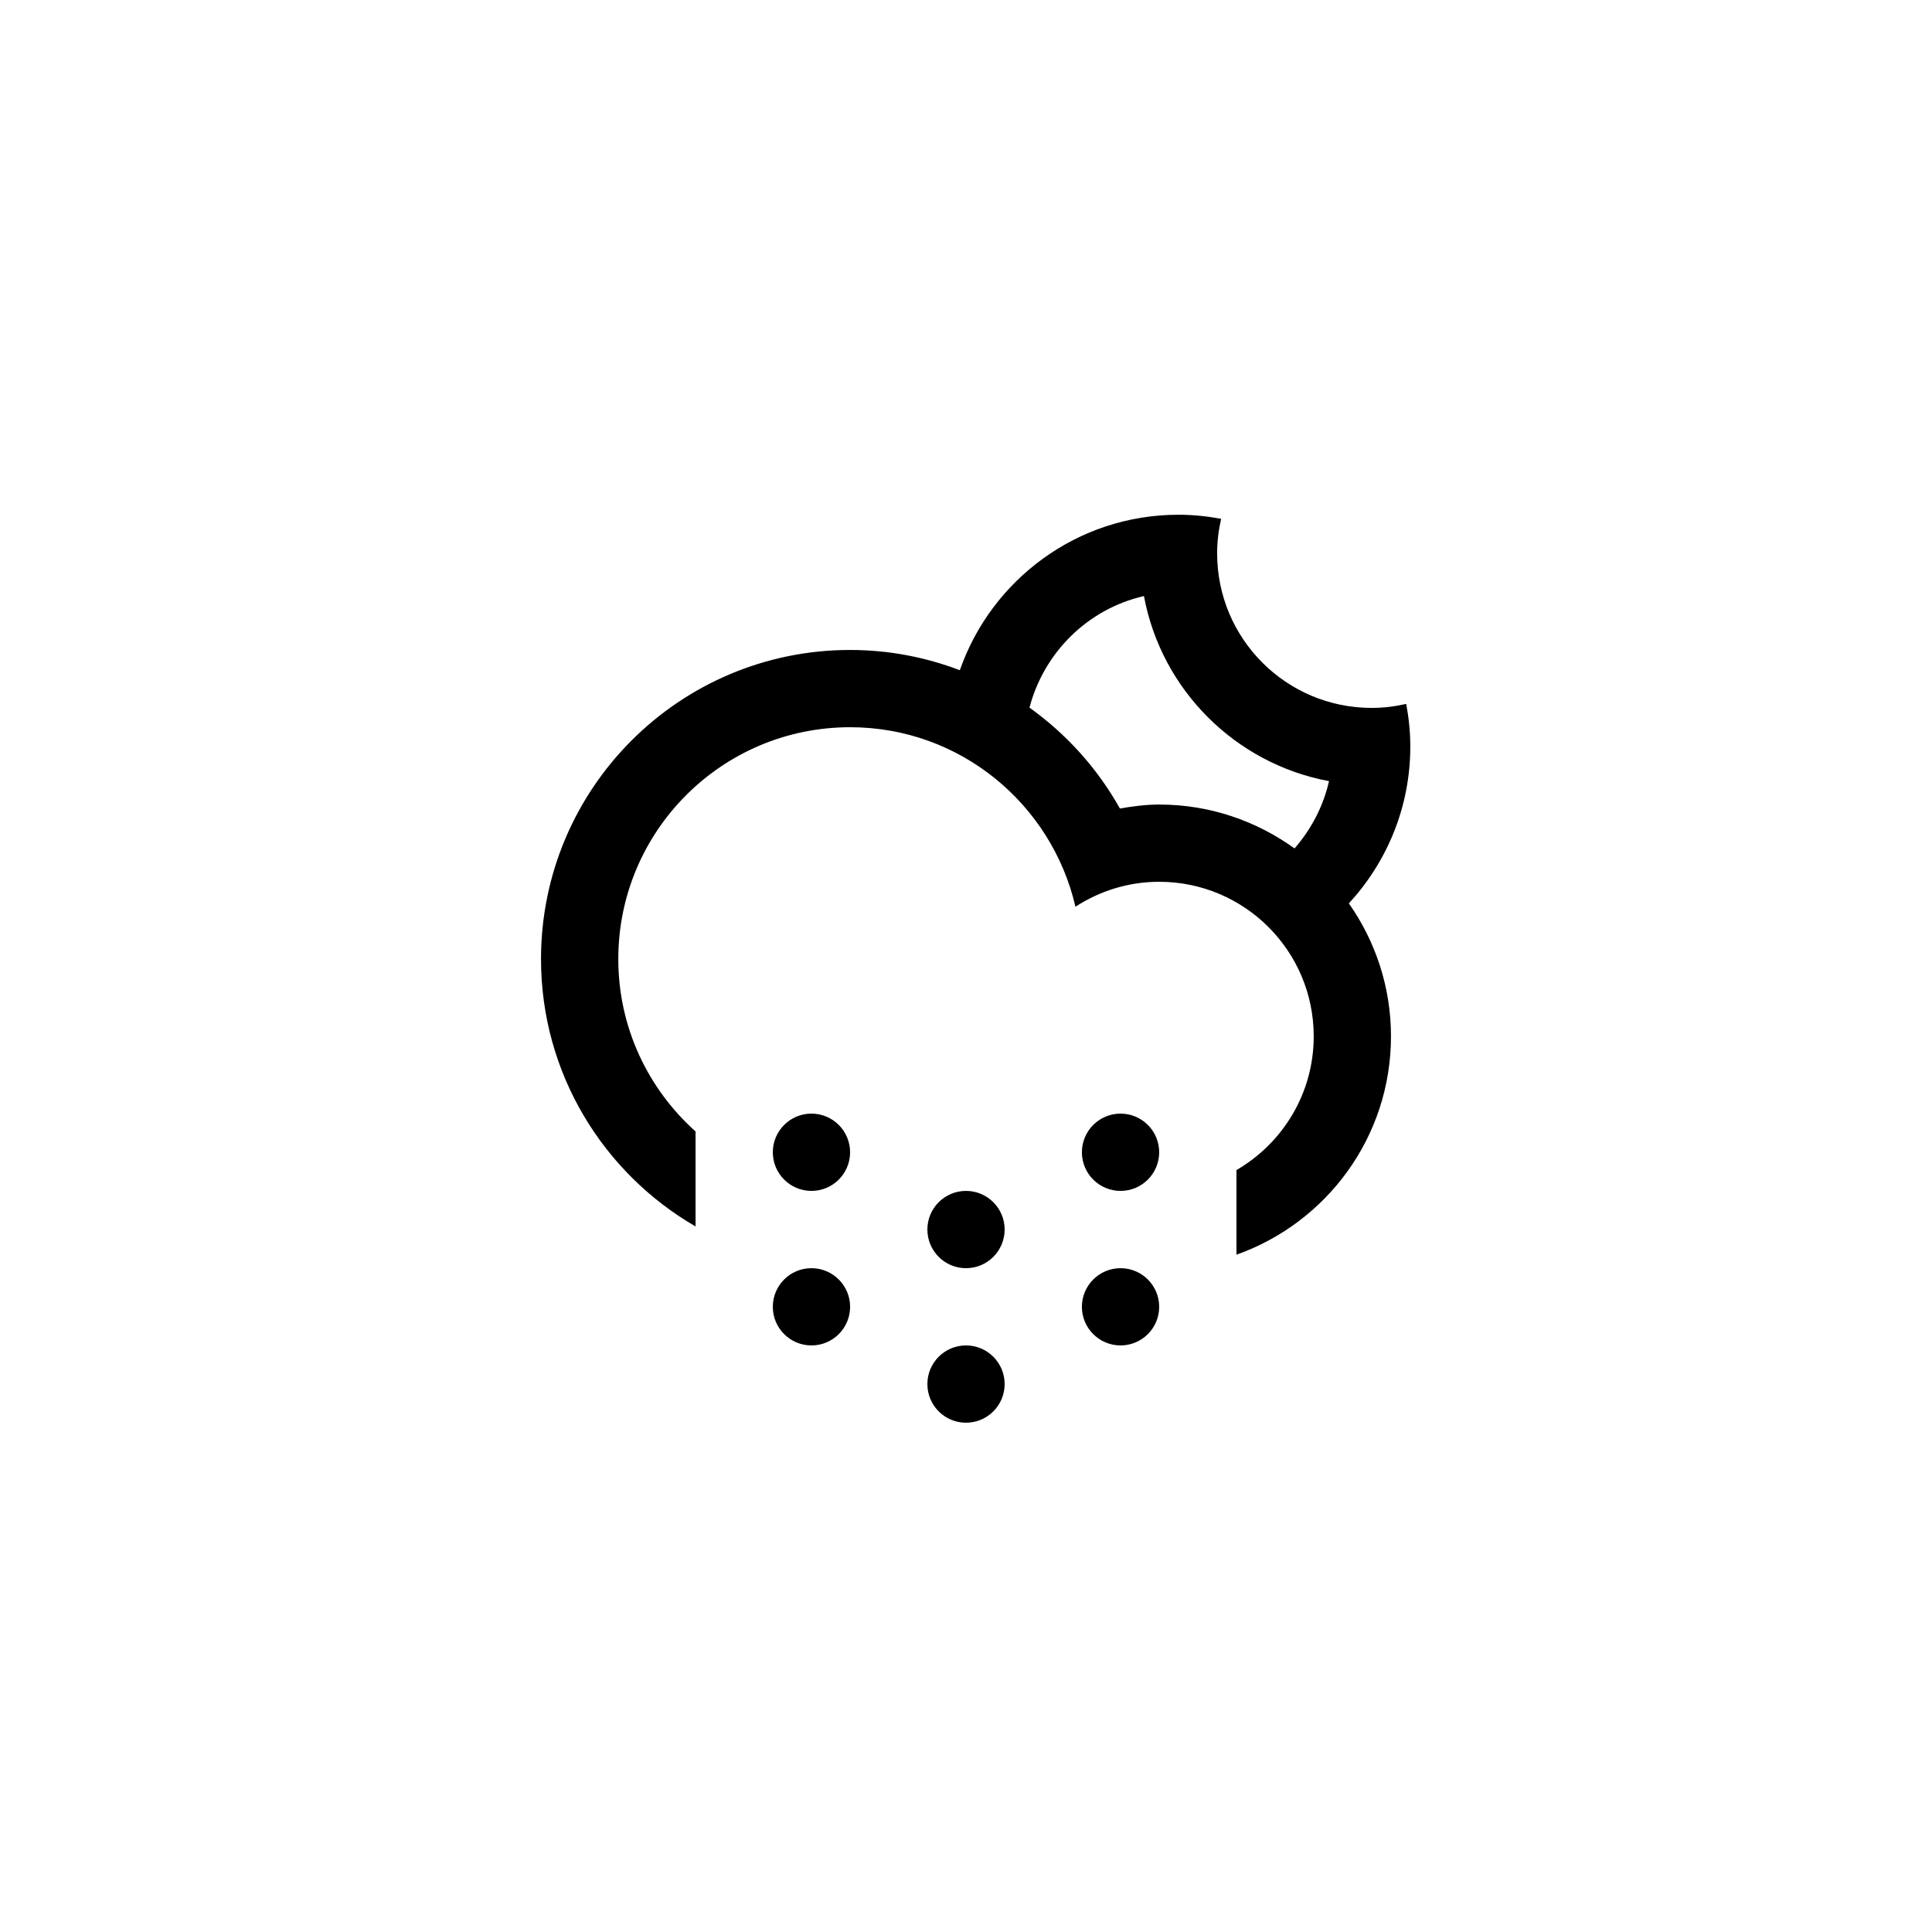
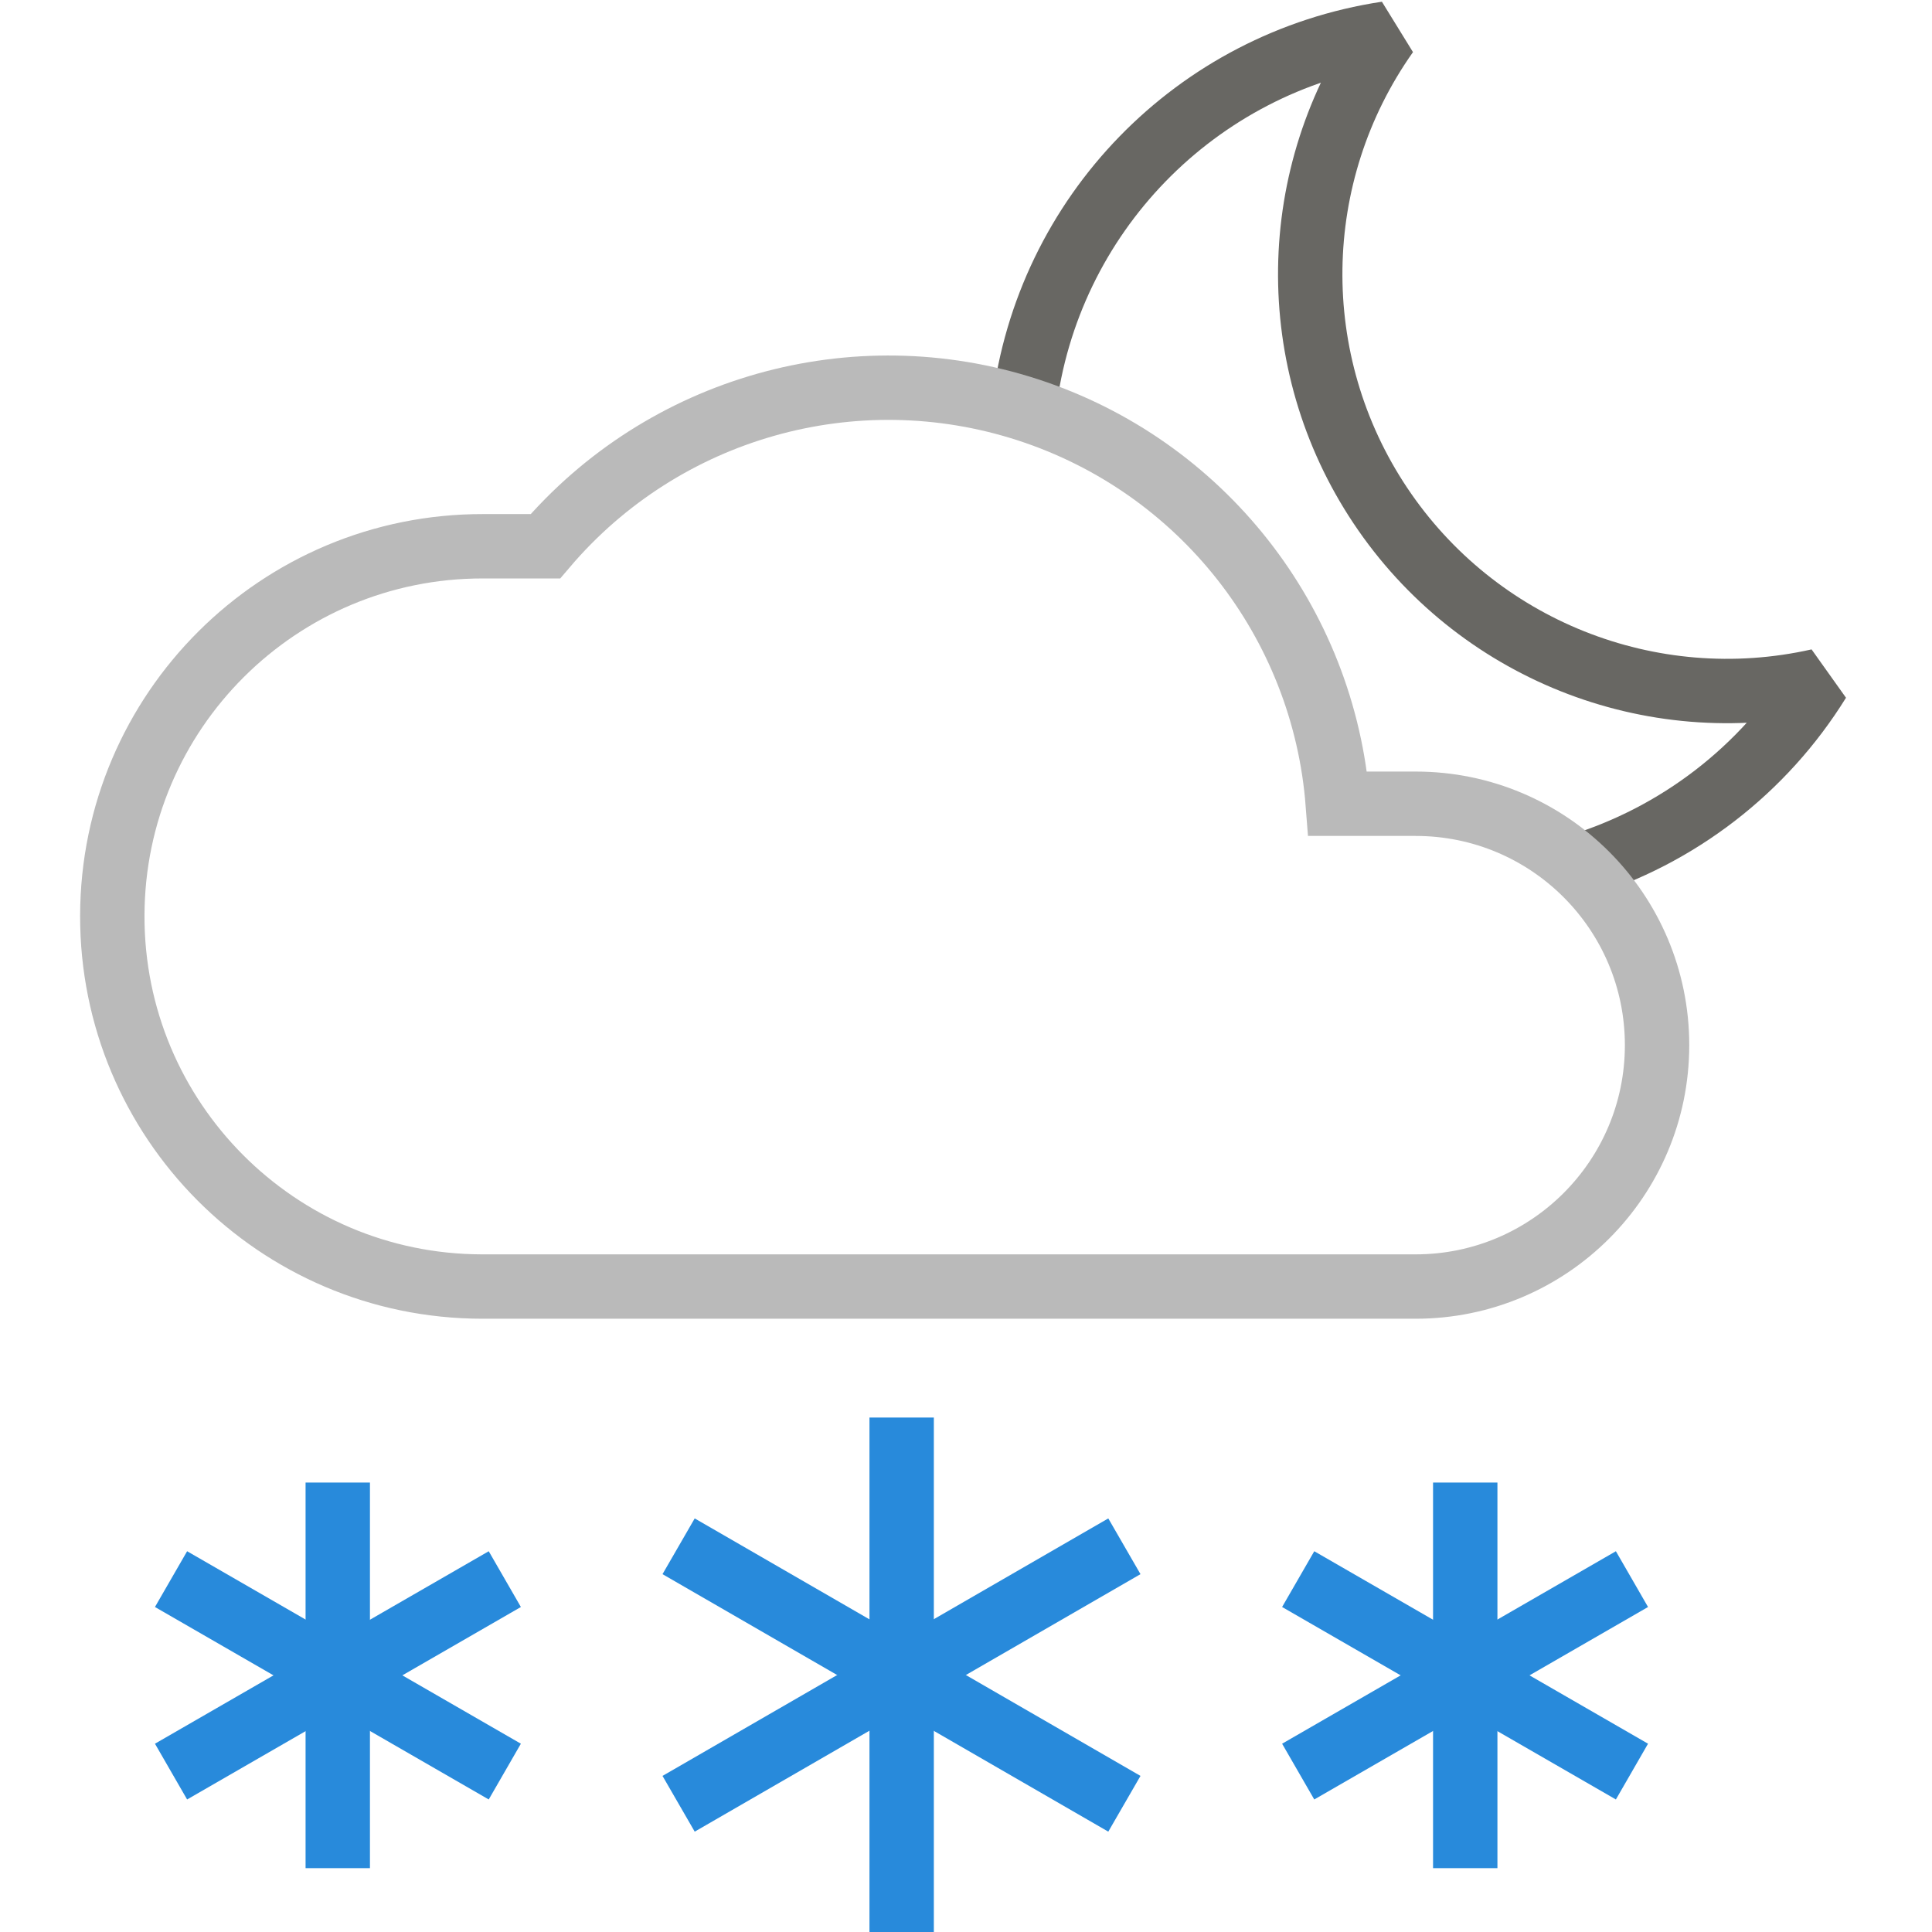
- <svg xmlns="http://www.w3.org/2000/svg" version="1.1" id="Layer_1" x="0px" y="0px" width="50px" height="50px" viewBox="0 0 100 100" enable-background="new 0 0 100 100" xml:space="preserve">
-   <path fill-rule="evenodd" clip-rule="evenodd" d="M69.817,46.759L69.817,46.759c1.369,1.949,2.18,4.319,2.18,6.881  c0,5.223-3.342,9.652-7.998,11.303v-4.381c2.388-1.385,3.999-3.963,3.999-6.922c0-4.417-3.581-7.999-7.999-7.999  c-1.601,0-3.084,0.48-4.334,1.291c-1.231-5.317-5.973-9.291-11.664-9.291c-6.627,0-11.998,5.373-11.998,12  c0,3.549,1.55,6.729,3.999,8.924v4.916c-4.777-2.768-7.999-7.922-7.999-13.84c0-8.835,7.162-15.999,15.998-15.999  c2.002,0,3.914,0.376,5.68,1.048l0,0c1.635-4.682,6.078-8.047,11.318-8.047c0.755,0,1.49,0.078,2.207,0.211  c-0.131,0.576-0.207,1.174-0.207,1.789c0,4.418,3.58,7.998,7.998,7.998c0.616,0,1.213-0.075,1.789-0.207  c0.133,0.717,0.211,1.453,0.211,2.207C72.997,41.777,71.786,44.621,69.817,46.759z M59.21,30.852  c-2.899,0.664-5.174,2.91-5.924,5.775c1.918,1.372,3.523,3.152,4.68,5.221c0.664-0.113,1.336-0.205,2.033-0.205  c2.617,0,5.033,0.848,7.005,2.271l0,0c0.858-0.98,1.485-2.167,1.786-3.482C63.936,39.527,60.114,35.706,59.21,30.852z   M42.001,57.641c1.104,0,2,0.896,2,2c0,1.105-0.896,2-2,2s-2-0.895-2-2C40.001,58.537,40.896,57.641,42.001,57.641z M42.001,65.641  c1.104,0,2,0.895,2,2c0,1.104-0.896,1.998-2,1.998s-2-0.895-2-1.998C40.001,66.535,40.896,65.641,42.001,65.641z M50,61.641  c1.104,0,2,0.895,2,2c0,1.104-0.896,2-2,2s-1.999-0.896-1.999-2C48.001,62.535,48.896,61.641,50,61.641z M50,69.639  c1.104,0,2,0.896,2,2c0,1.105-0.896,2-2,2s-1.999-0.895-1.999-2C48.001,70.535,48.896,69.639,50,69.639z M57.999,57.641  c1.104,0,2,0.896,2,2c0,1.105-0.896,2-2,2s-2-0.895-2-2C55.999,58.537,56.895,57.641,57.999,57.641z M57.999,65.641  c1.104,0,2,0.895,2,2c0,1.104-0.896,1.998-2,1.998s-2-0.895-2-1.998C55.999,66.535,56.895,65.641,57.999,65.641z" />
+ <svg xmlns="http://www.w3.org/2000/svg" width="50px" height="50px" viewBox="0 0 288 288" version="1.1">
+   <g id="ICONS-/-Forecast-/-Color-/-44---Mostly-Cloudy-with-Snow-Night-LK" stroke="none" stroke-width="1" fill="none" fill-rule="evenodd">
+     <g id="Mostly-cloudy-w--Snow_1" transform="translate(16, 5)" stroke-width="9.596">
+       <path d="M219.165,124.17 C234.104,119.603 246.875,109.765 255.102,96.486 C230.014,102.139 204.038,91.752 189.763,70.361 C175.489,48.971 175.866,20.997 190.714,0 C162.232,4.296 140.113,27.062 136.641,55.656" id="Path" stroke="#686763" stroke-linejoin="bevel" />
+       <path d="M55.796,186.783 C25.323,186.717 0.674,161.96 0.74,131.487 C0.806,101.014 25.563,76.365 56.036,76.431 L65.296,76.431 C82.932,55.71 111.327,47.675 137.206,56.084 C163.084,64.493 181.333,87.684 183.421,114.814 L195.032,114.814 C214.905,114.814 231.016,130.925 231.016,150.799 C231.016,170.672 214.905,186.783 195.032,186.783 L55.796,186.783 Z" id="Path" stroke="#BABABA" />
+       <path d="M202.421,216.002 L202.421,273.481" id="Path" stroke="#288ADB" />
+       <path d="M177.519,230.396 L227.274,259.088" id="Path" stroke="#288ADB" />
+       <path d="M177.519,259.088 L227.274,230.396" id="Path" stroke="#288ADB" />
+       <path d="M34.349,216.002 L34.349,273.481" id="Path" stroke="#288ADB" />
+       <path d="M9.496,230.396 L59.251,259.088" id="Path" stroke="#288ADB" />
+       <path d="M9.496,259.088 L59.251,230.396" id="Path" stroke="#288ADB" />
+       <path d="M118.409,206.311 L118.409,283.077" id="Path" stroke="#288ADB" />
+       <path d="M85.159,225.502 L151.611,263.886" id="Path" stroke="#288ADB" />
+       <path d="M85.159,263.886 L151.611,225.502" id="Path" stroke="#288ADB" />
+     </g>
+   </g>
</svg>
